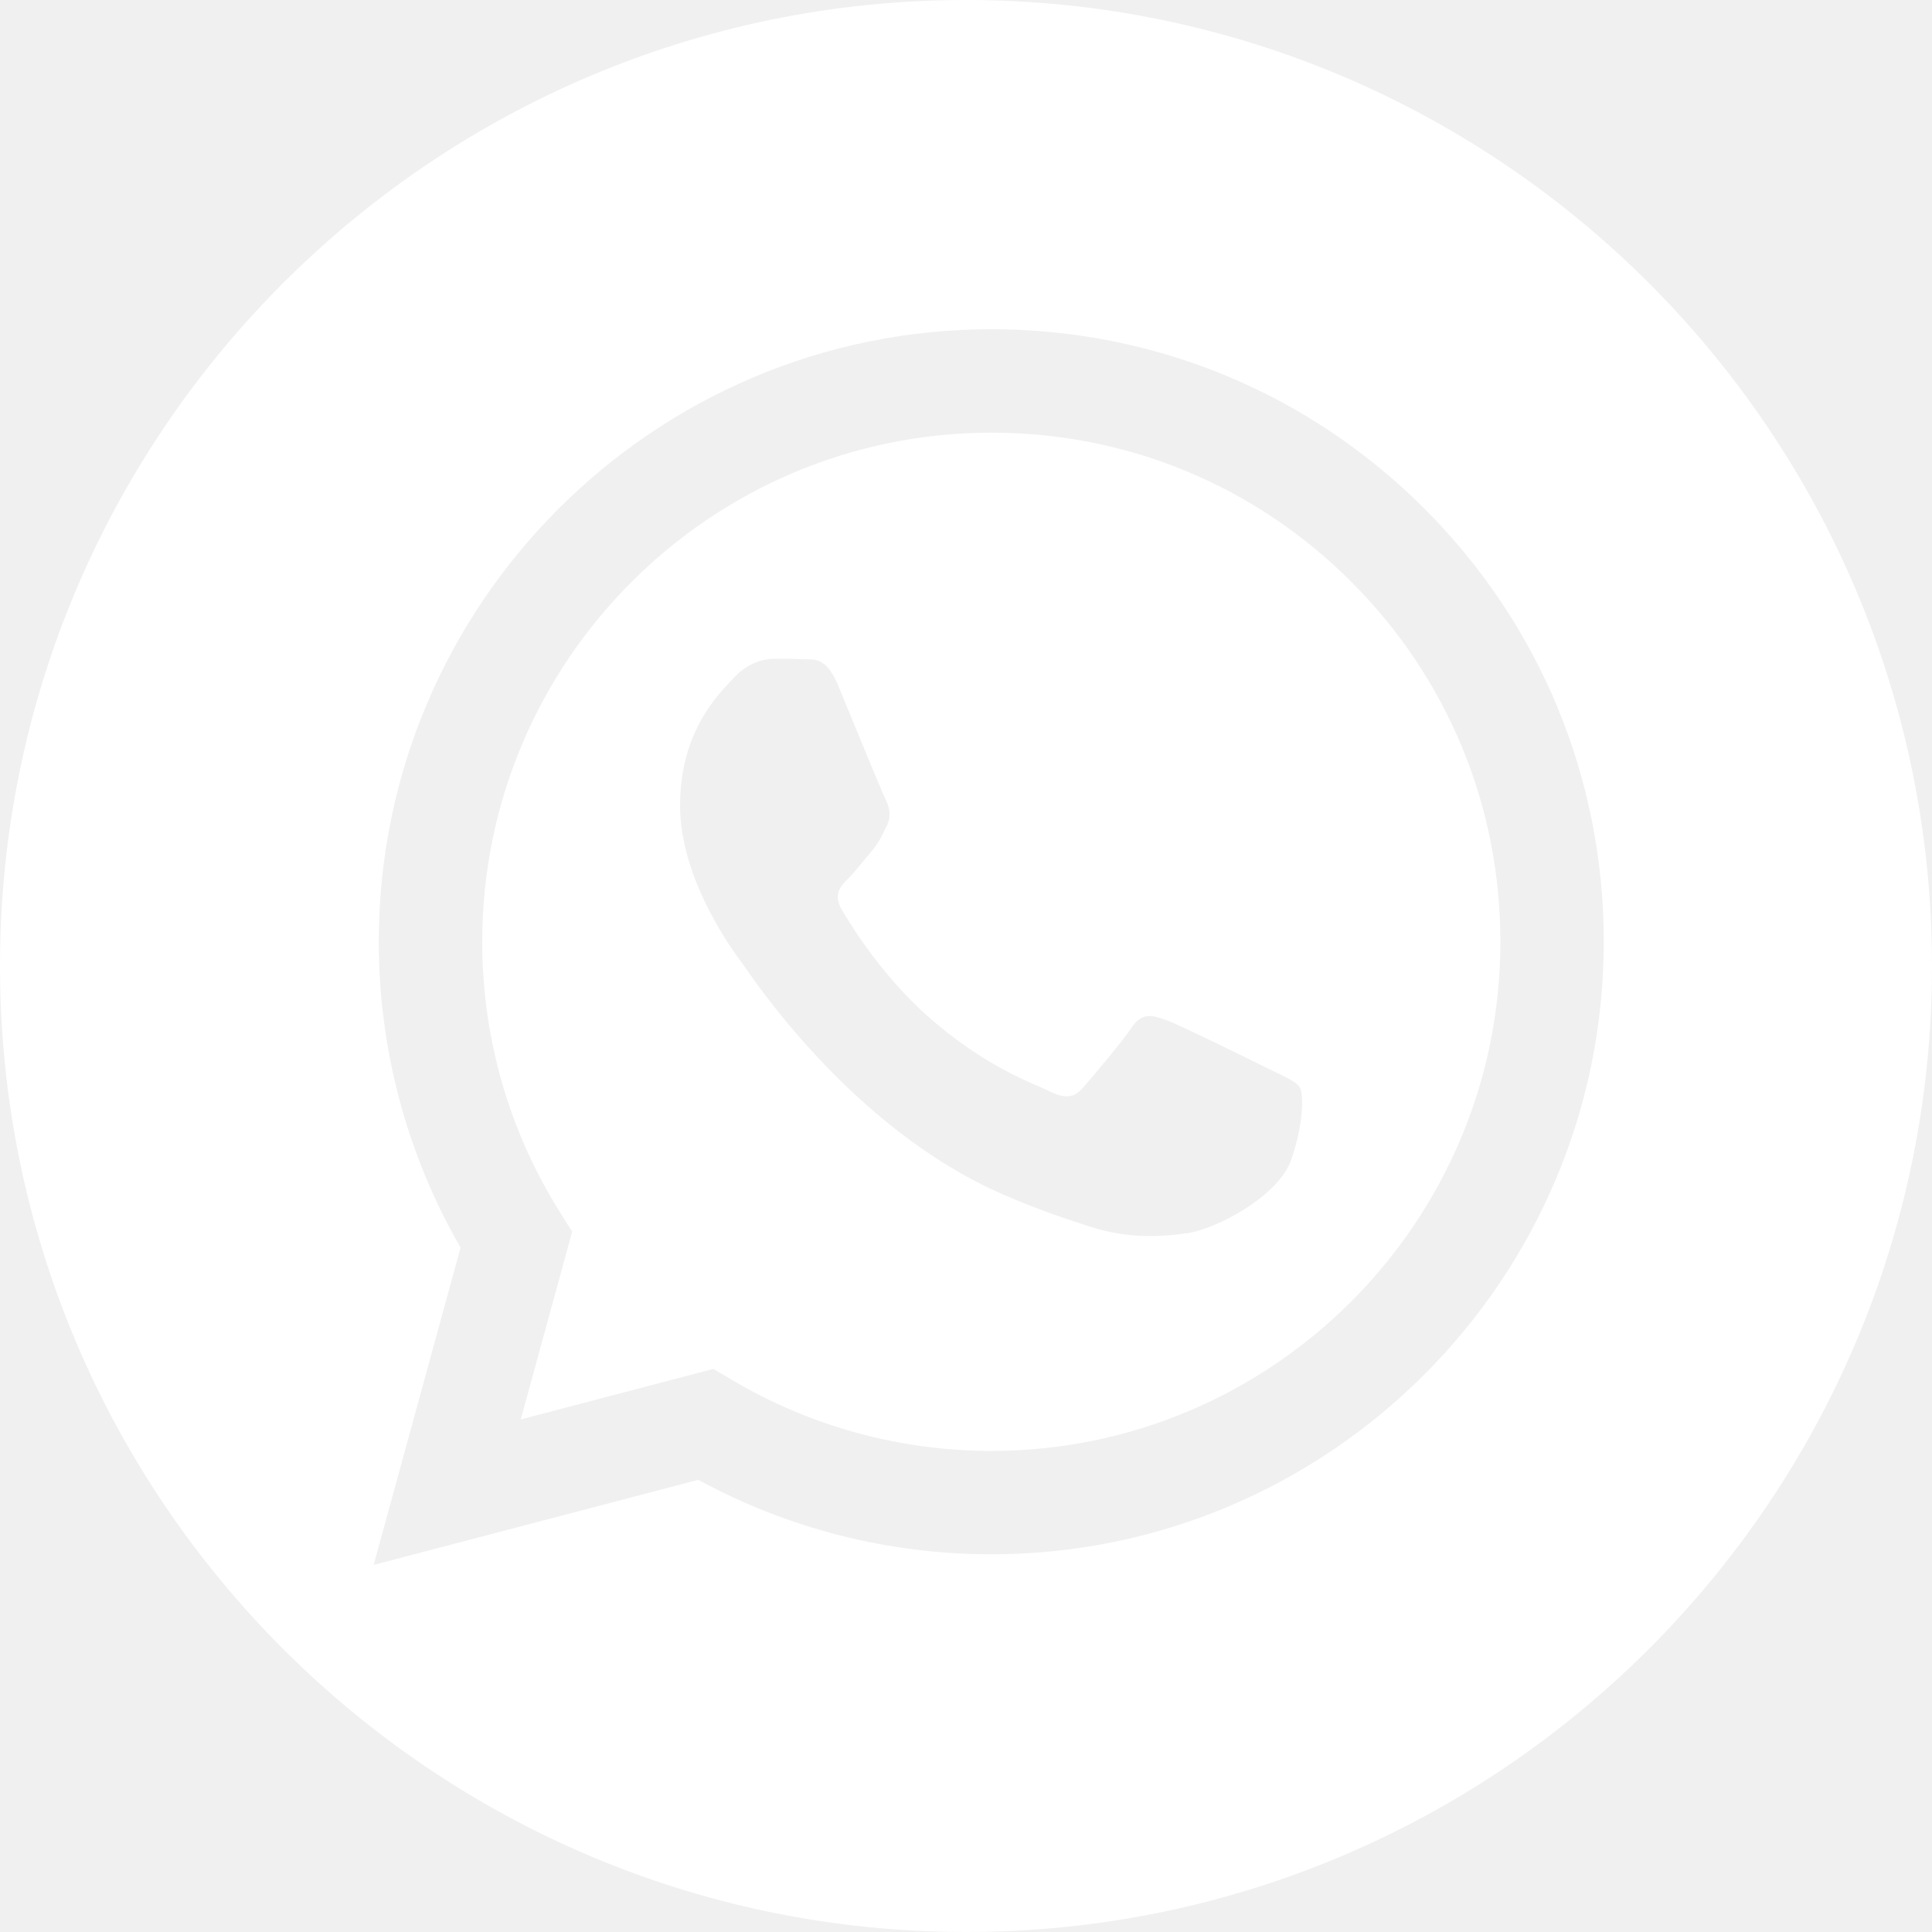
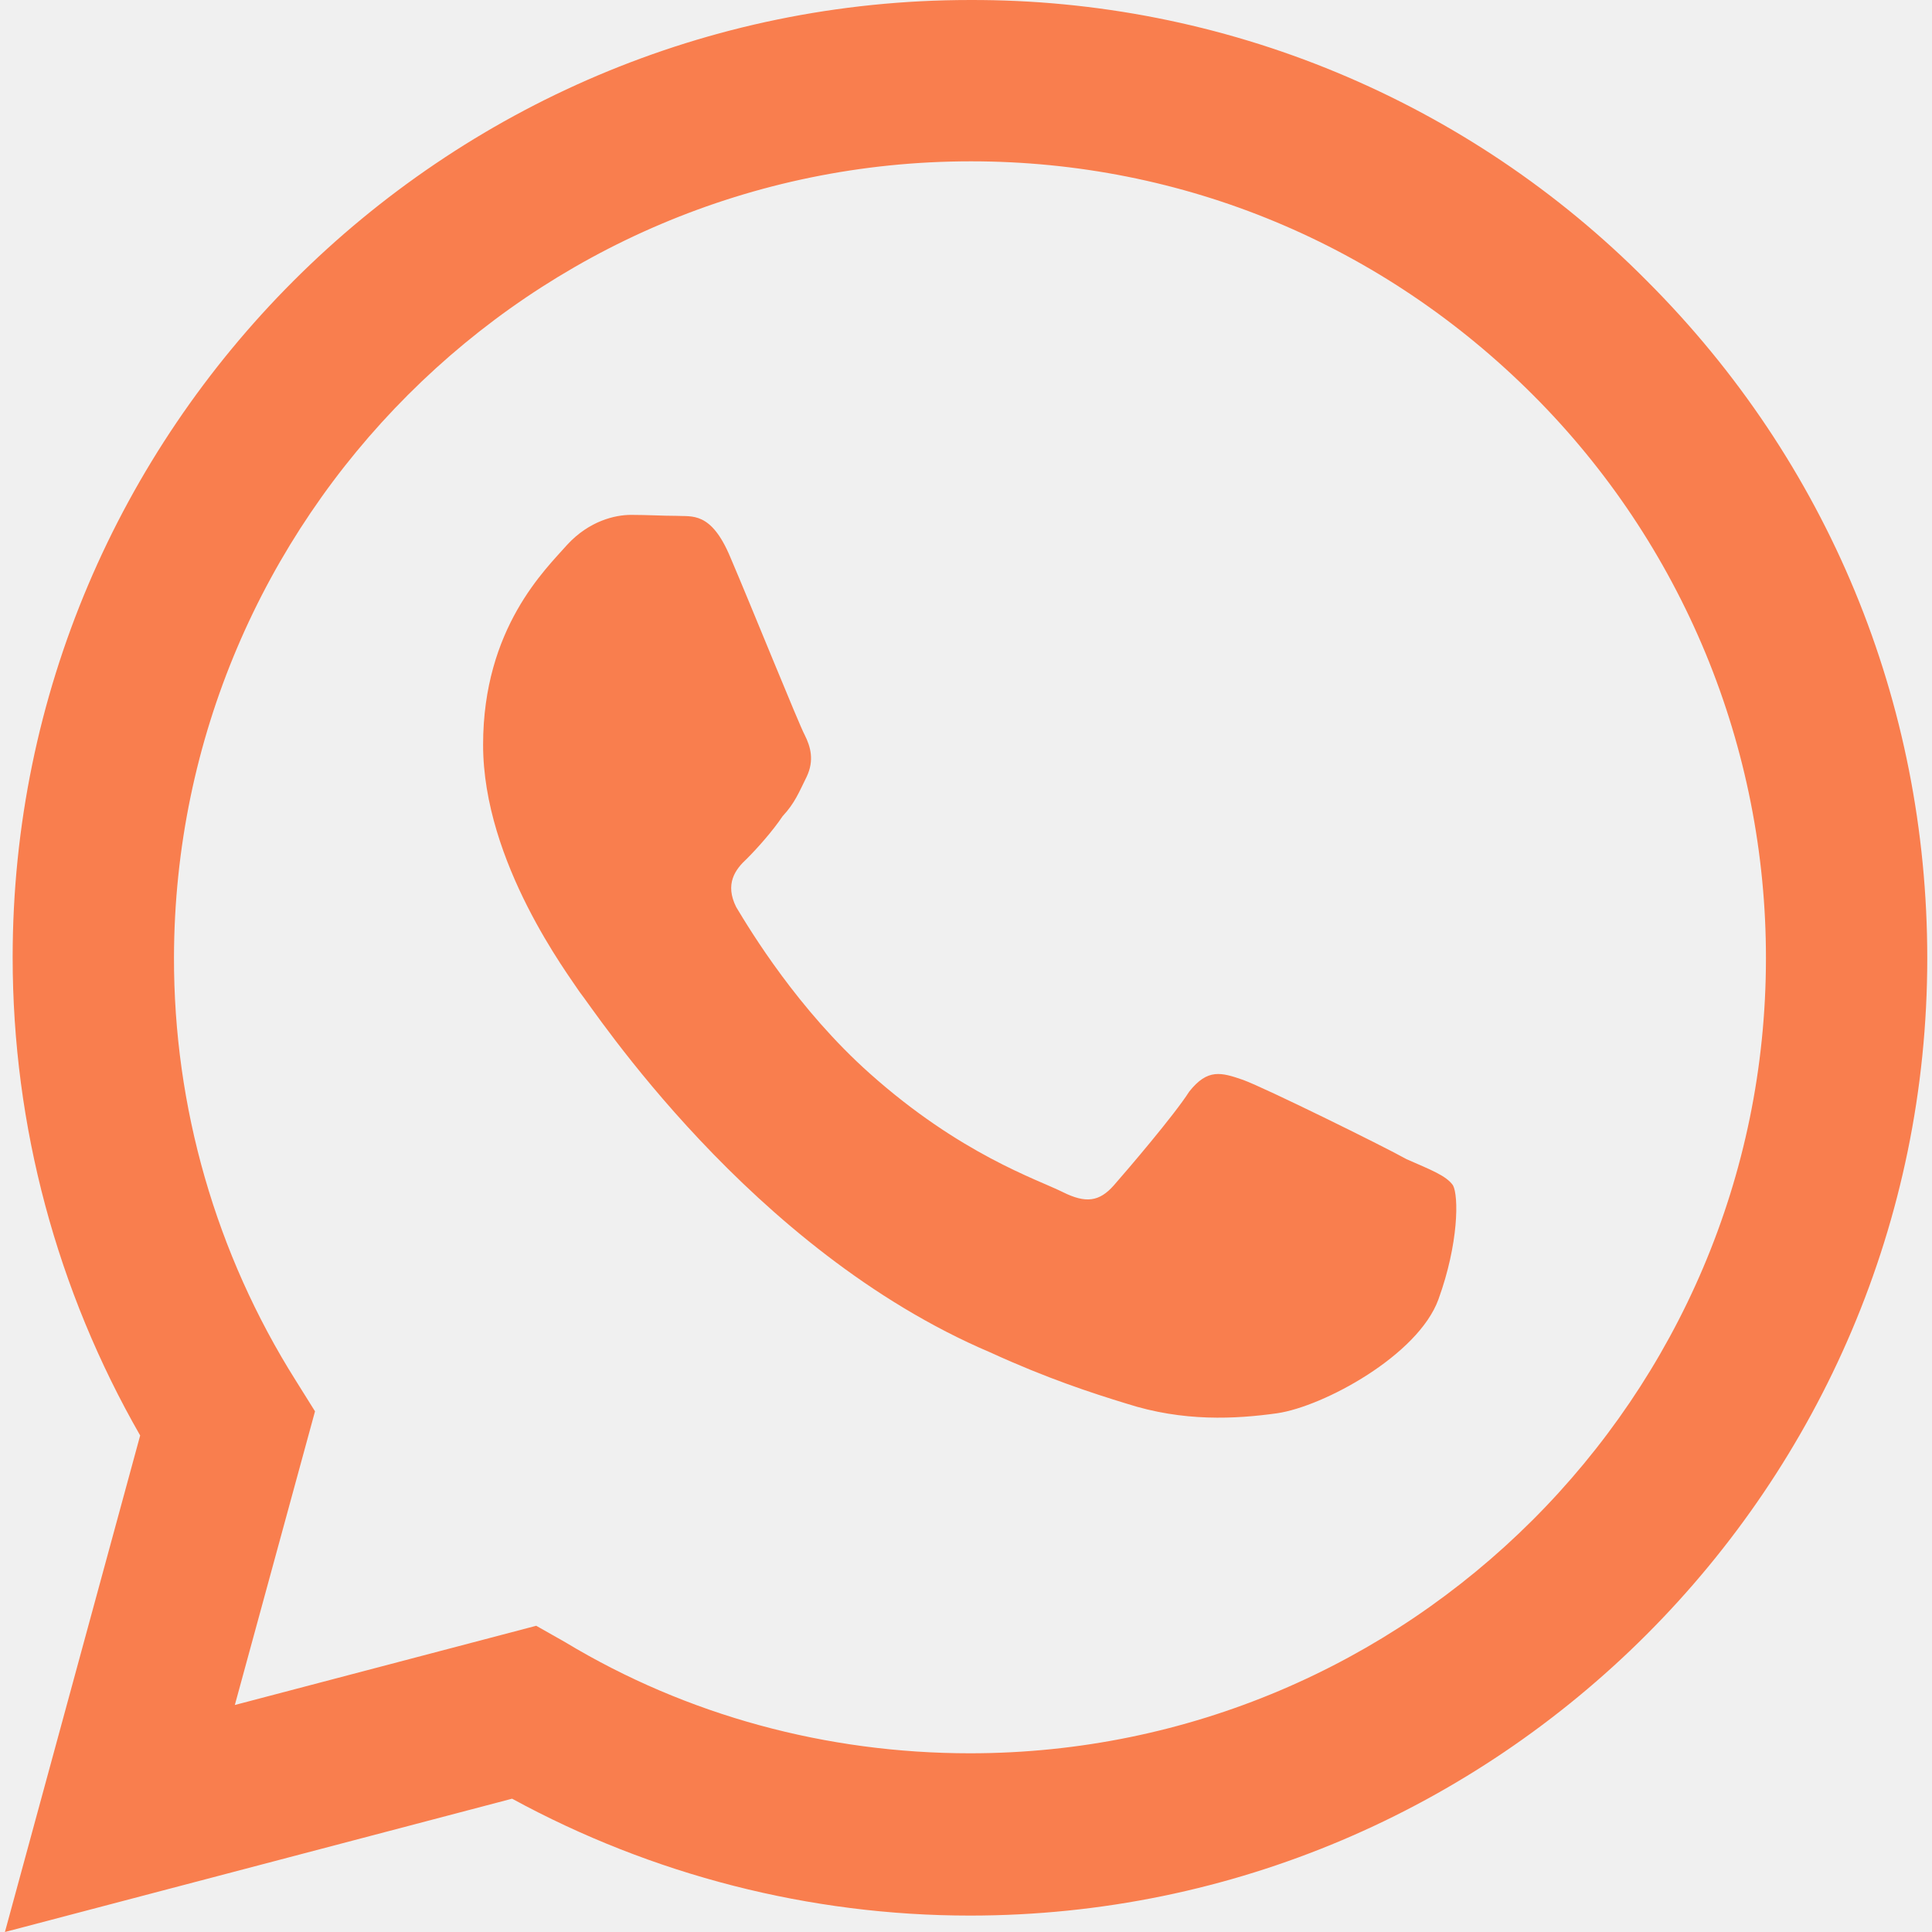
- <svg xmlns="http://www.w3.org/2000/svg" width="20" height="20" viewBox="0 0 20 20" fill="#fff">
-   <path fill-rule="evenodd" clip-rule="evenodd" d="M10 0C15.519 0 20 4.481 20 10C20 15.519 15.519 20 10 20C4.481 20 0 15.519 0 10C0 4.481 4.481 0 10 0ZM14.747 5.267C13.55 4.069 11.958 3.409 10.262 3.408C6.767 3.408 3.923 6.252 3.921 9.747C3.921 10.864 4.213 11.954 4.768 12.915L3.868 16.2L7.229 15.319C8.155 15.824 9.198 16.09 10.259 16.09H10.262C13.757 16.09 16.601 13.246 16.602 9.752C16.603 8.058 15.944 6.465 14.747 5.267ZM10.262 15.02H10.26C9.314 15.019 8.387 14.765 7.578 14.285L7.385 14.171L5.391 14.694L5.923 12.75L5.798 12.551C5.27 11.712 4.991 10.742 4.992 9.747C4.993 6.842 7.357 4.479 10.264 4.479C11.672 4.479 12.995 5.028 13.99 6.024C14.985 7.02 15.533 8.344 15.532 9.751C15.531 12.656 13.167 15.02 10.262 15.02ZM13.153 11.074C12.994 10.995 12.215 10.611 12.07 10.559C11.925 10.506 11.819 10.479 11.714 10.638C11.608 10.796 11.304 11.153 11.212 11.259C11.12 11.364 11.027 11.378 10.869 11.299C10.71 11.219 10.2 11.052 9.595 10.512C9.124 10.092 8.806 9.574 8.713 9.415C8.621 9.257 8.704 9.171 8.783 9.092C8.854 9.021 8.941 8.907 9.02 8.815C9.1 8.722 9.126 8.656 9.179 8.55C9.232 8.445 9.205 8.352 9.166 8.273C9.126 8.194 8.809 7.414 8.677 7.097C8.549 6.788 8.418 6.83 8.321 6.825C8.228 6.82 8.123 6.819 8.017 6.819C7.912 6.819 7.74 6.859 7.595 7.018C7.449 7.176 7.04 7.559 7.04 8.339C7.04 9.118 7.608 9.872 7.687 9.977C7.766 10.083 8.804 11.683 10.393 12.369C10.771 12.532 11.067 12.629 11.297 12.702C11.676 12.823 12.022 12.806 12.295 12.765C12.599 12.72 13.232 12.382 13.364 12.012C13.496 11.642 13.496 11.325 13.456 11.259C13.417 11.193 13.311 11.153 13.153 11.074Z" />
+ <svg xmlns="http://www.w3.org/2000/svg" width="20" height="20" viewBox="0 0 20 20" fill="#F97E4E">
+   <path d="M10.041 5.95696e-05C4.581 5.95696e-05 0.131 4.45 0.131 9.91C0.131 11.66 0.591 13.36 1.451 14.86L0.051 20L5.301 18.62C6.751 19.41 8.381 19.83 10.041 19.83C15.501 19.83 19.951 15.38 19.951 9.92C19.951 7.27 18.921 4.78 17.051 2.91C16.134 1.984 15.042 1.25 13.838 0.75C12.635 0.25 11.344 -0.004 10.041 5.95696e-05ZM10.051 1.67C12.251 1.67 14.311 2.53 15.871 4.09C16.636 4.855 17.243 5.764 17.657 6.765C18.07 7.765 18.282 8.838 18.281 9.92C18.281 14.46 14.581 18.15 10.041 18.15C8.561 18.15 7.111 17.76 5.851 17L5.551 16.83L2.431 17.65L3.261 14.61L3.061 14.29C2.235 12.979 1.798 11.46 1.801 9.91C1.811 5.37 5.501 1.67 10.051 1.67ZM6.531 5.33C6.371 5.33 6.101 5.39 5.871 5.64C5.651 5.89 5.001 6.5 5.001 7.71C5.001 8.93 5.891 10.1 6.001 10.27C6.141 10.44 7.761 12.94 10.251 14C10.841 14.27 11.301 14.42 11.661 14.53C12.251 14.72 12.791 14.69 13.221 14.63C13.701 14.56 14.681 14.03 14.891 13.45C15.101 12.87 15.101 12.38 15.041 12.27C14.971 12.17 14.811 12.11 14.561 12C14.311 11.86 13.091 11.26 12.871 11.18C12.641 11.1 12.501 11.06 12.311 11.3C12.151 11.55 11.671 12.11 11.531 12.27C11.381 12.44 11.241 12.46 11.001 12.34C10.741 12.21 9.941 11.95 9.001 11.11C8.261 10.45 7.771 9.64 7.621 9.39C7.501 9.15 7.611 9 7.731 8.89C7.841 8.78 8.001 8.6 8.101 8.45C8.231 8.31 8.271 8.2 8.351 8.04C8.431 7.87 8.391 7.73 8.331 7.61C8.271 7.5 7.771 6.26 7.561 5.77C7.361 5.29 7.161 5.35 7.001 5.34C6.861 5.34 6.701 5.33 6.531 5.33Z" />
</svg>
